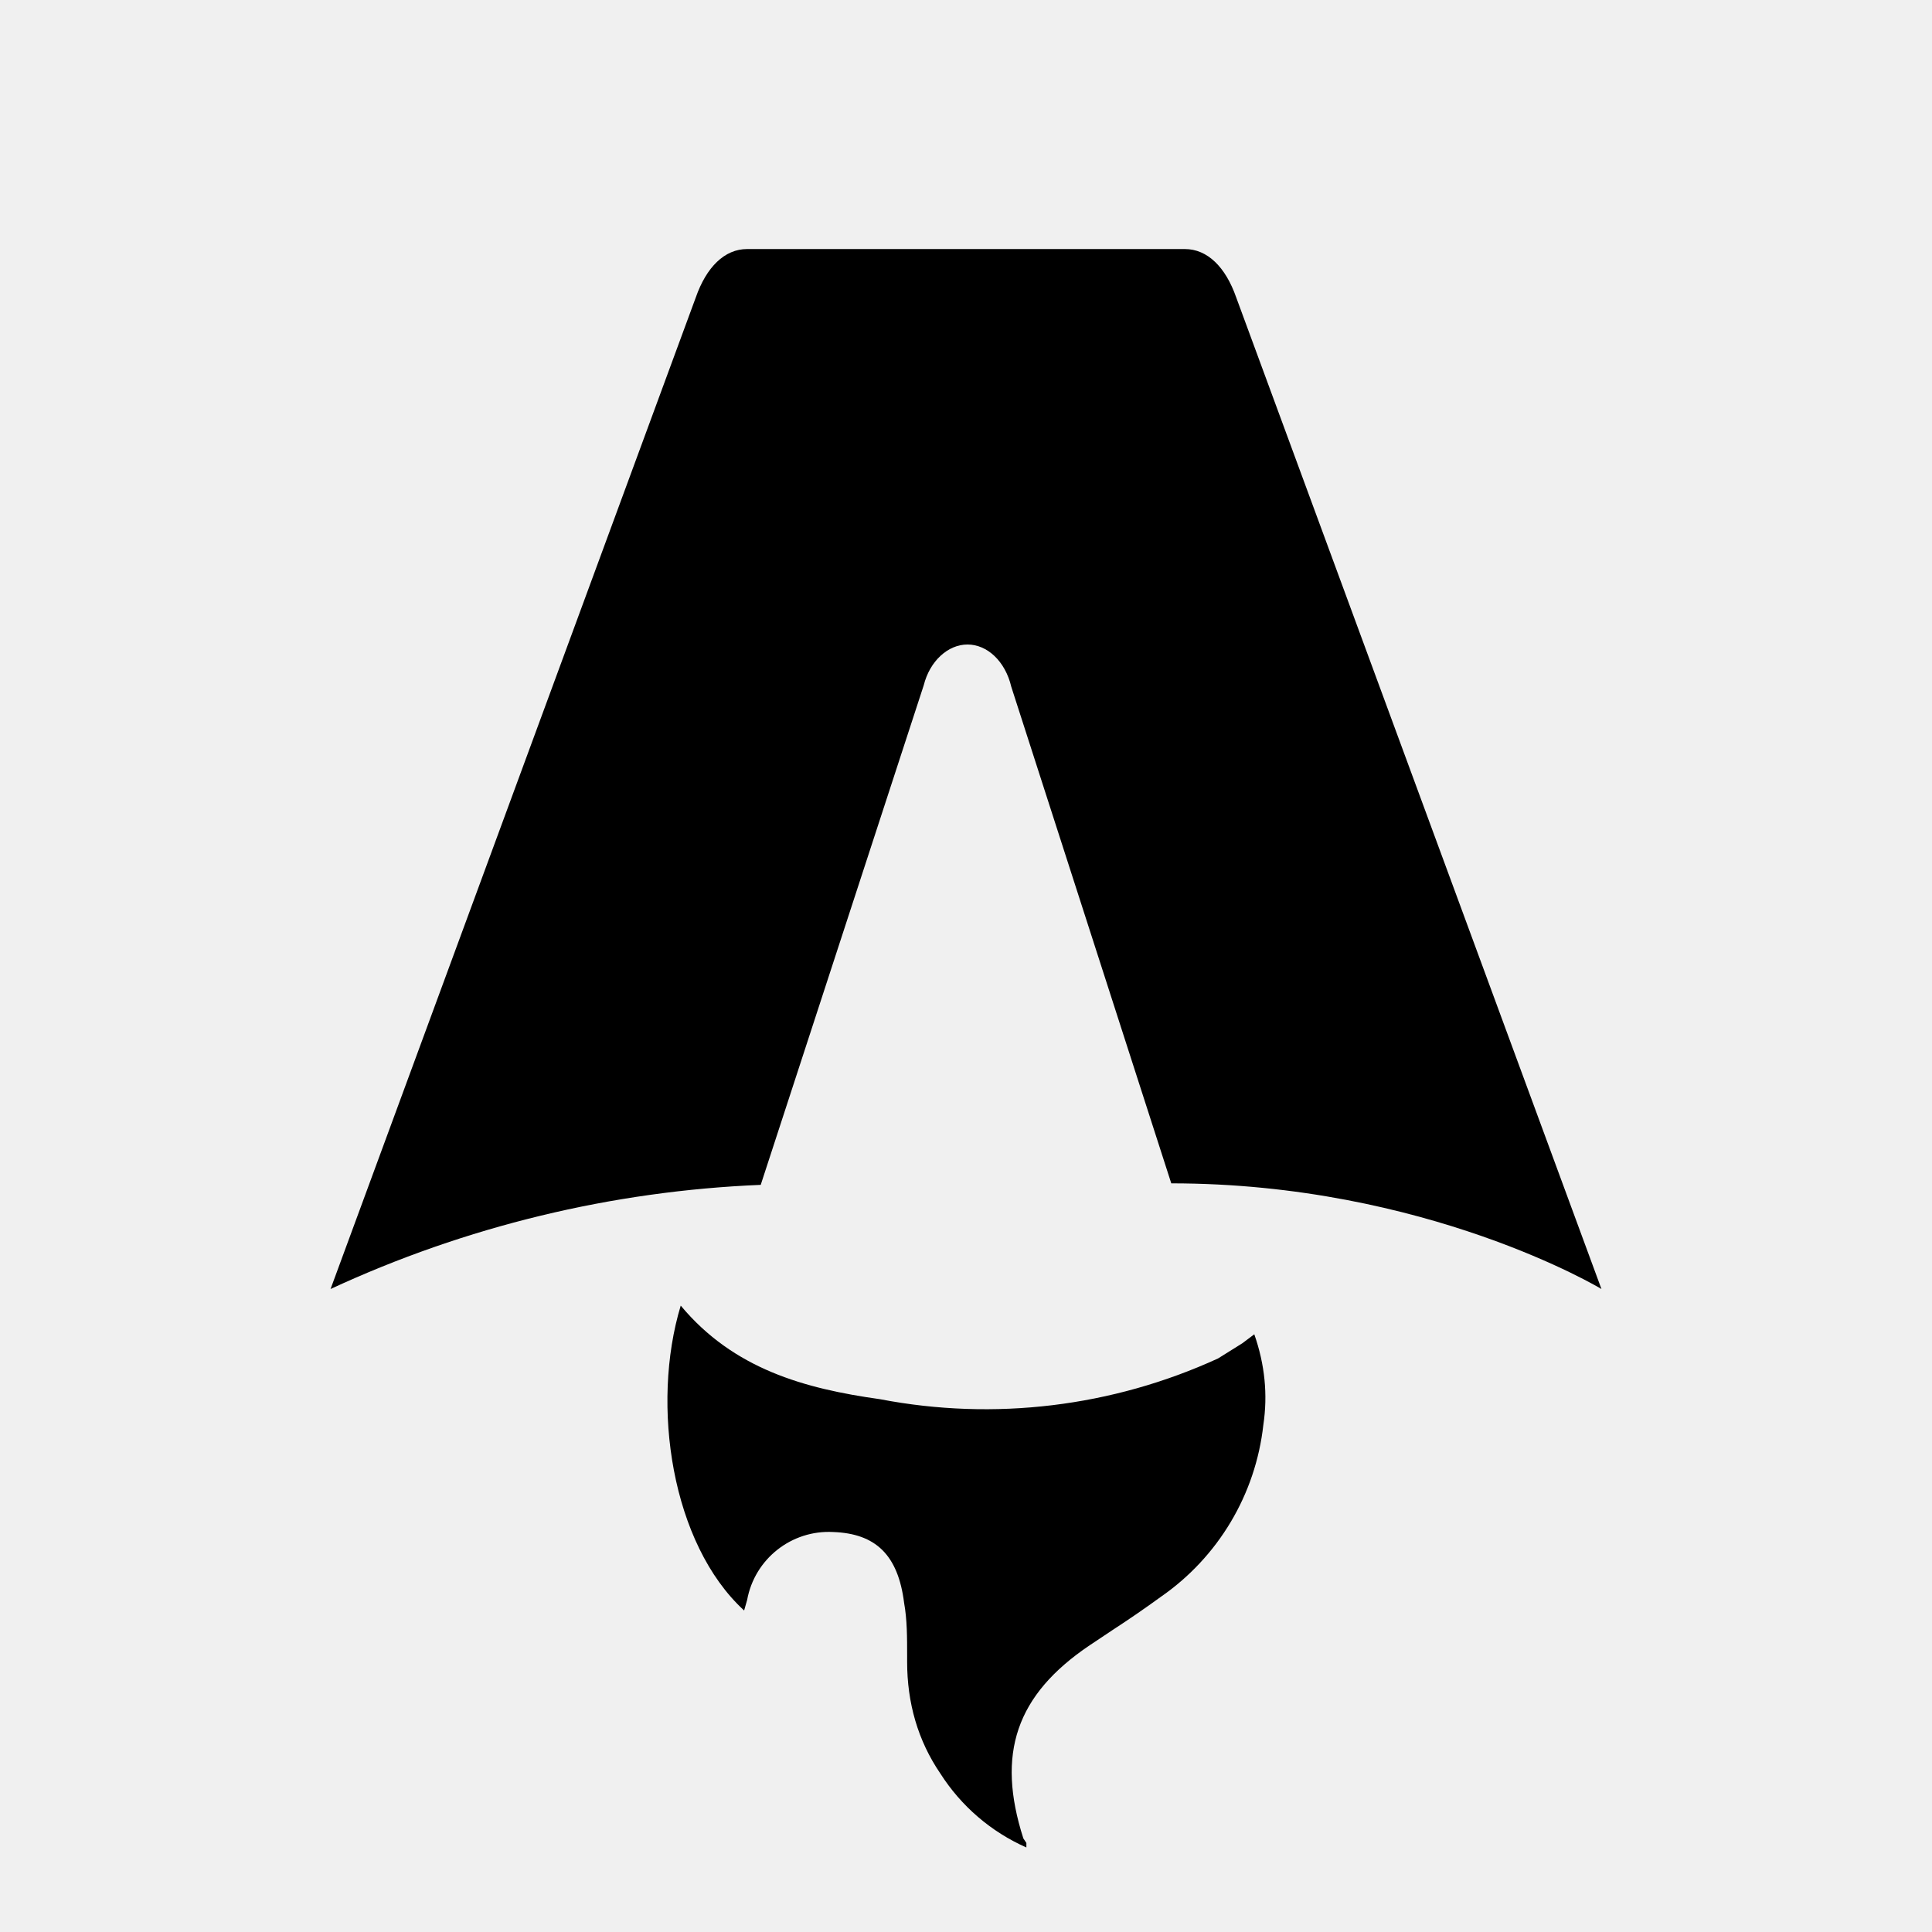
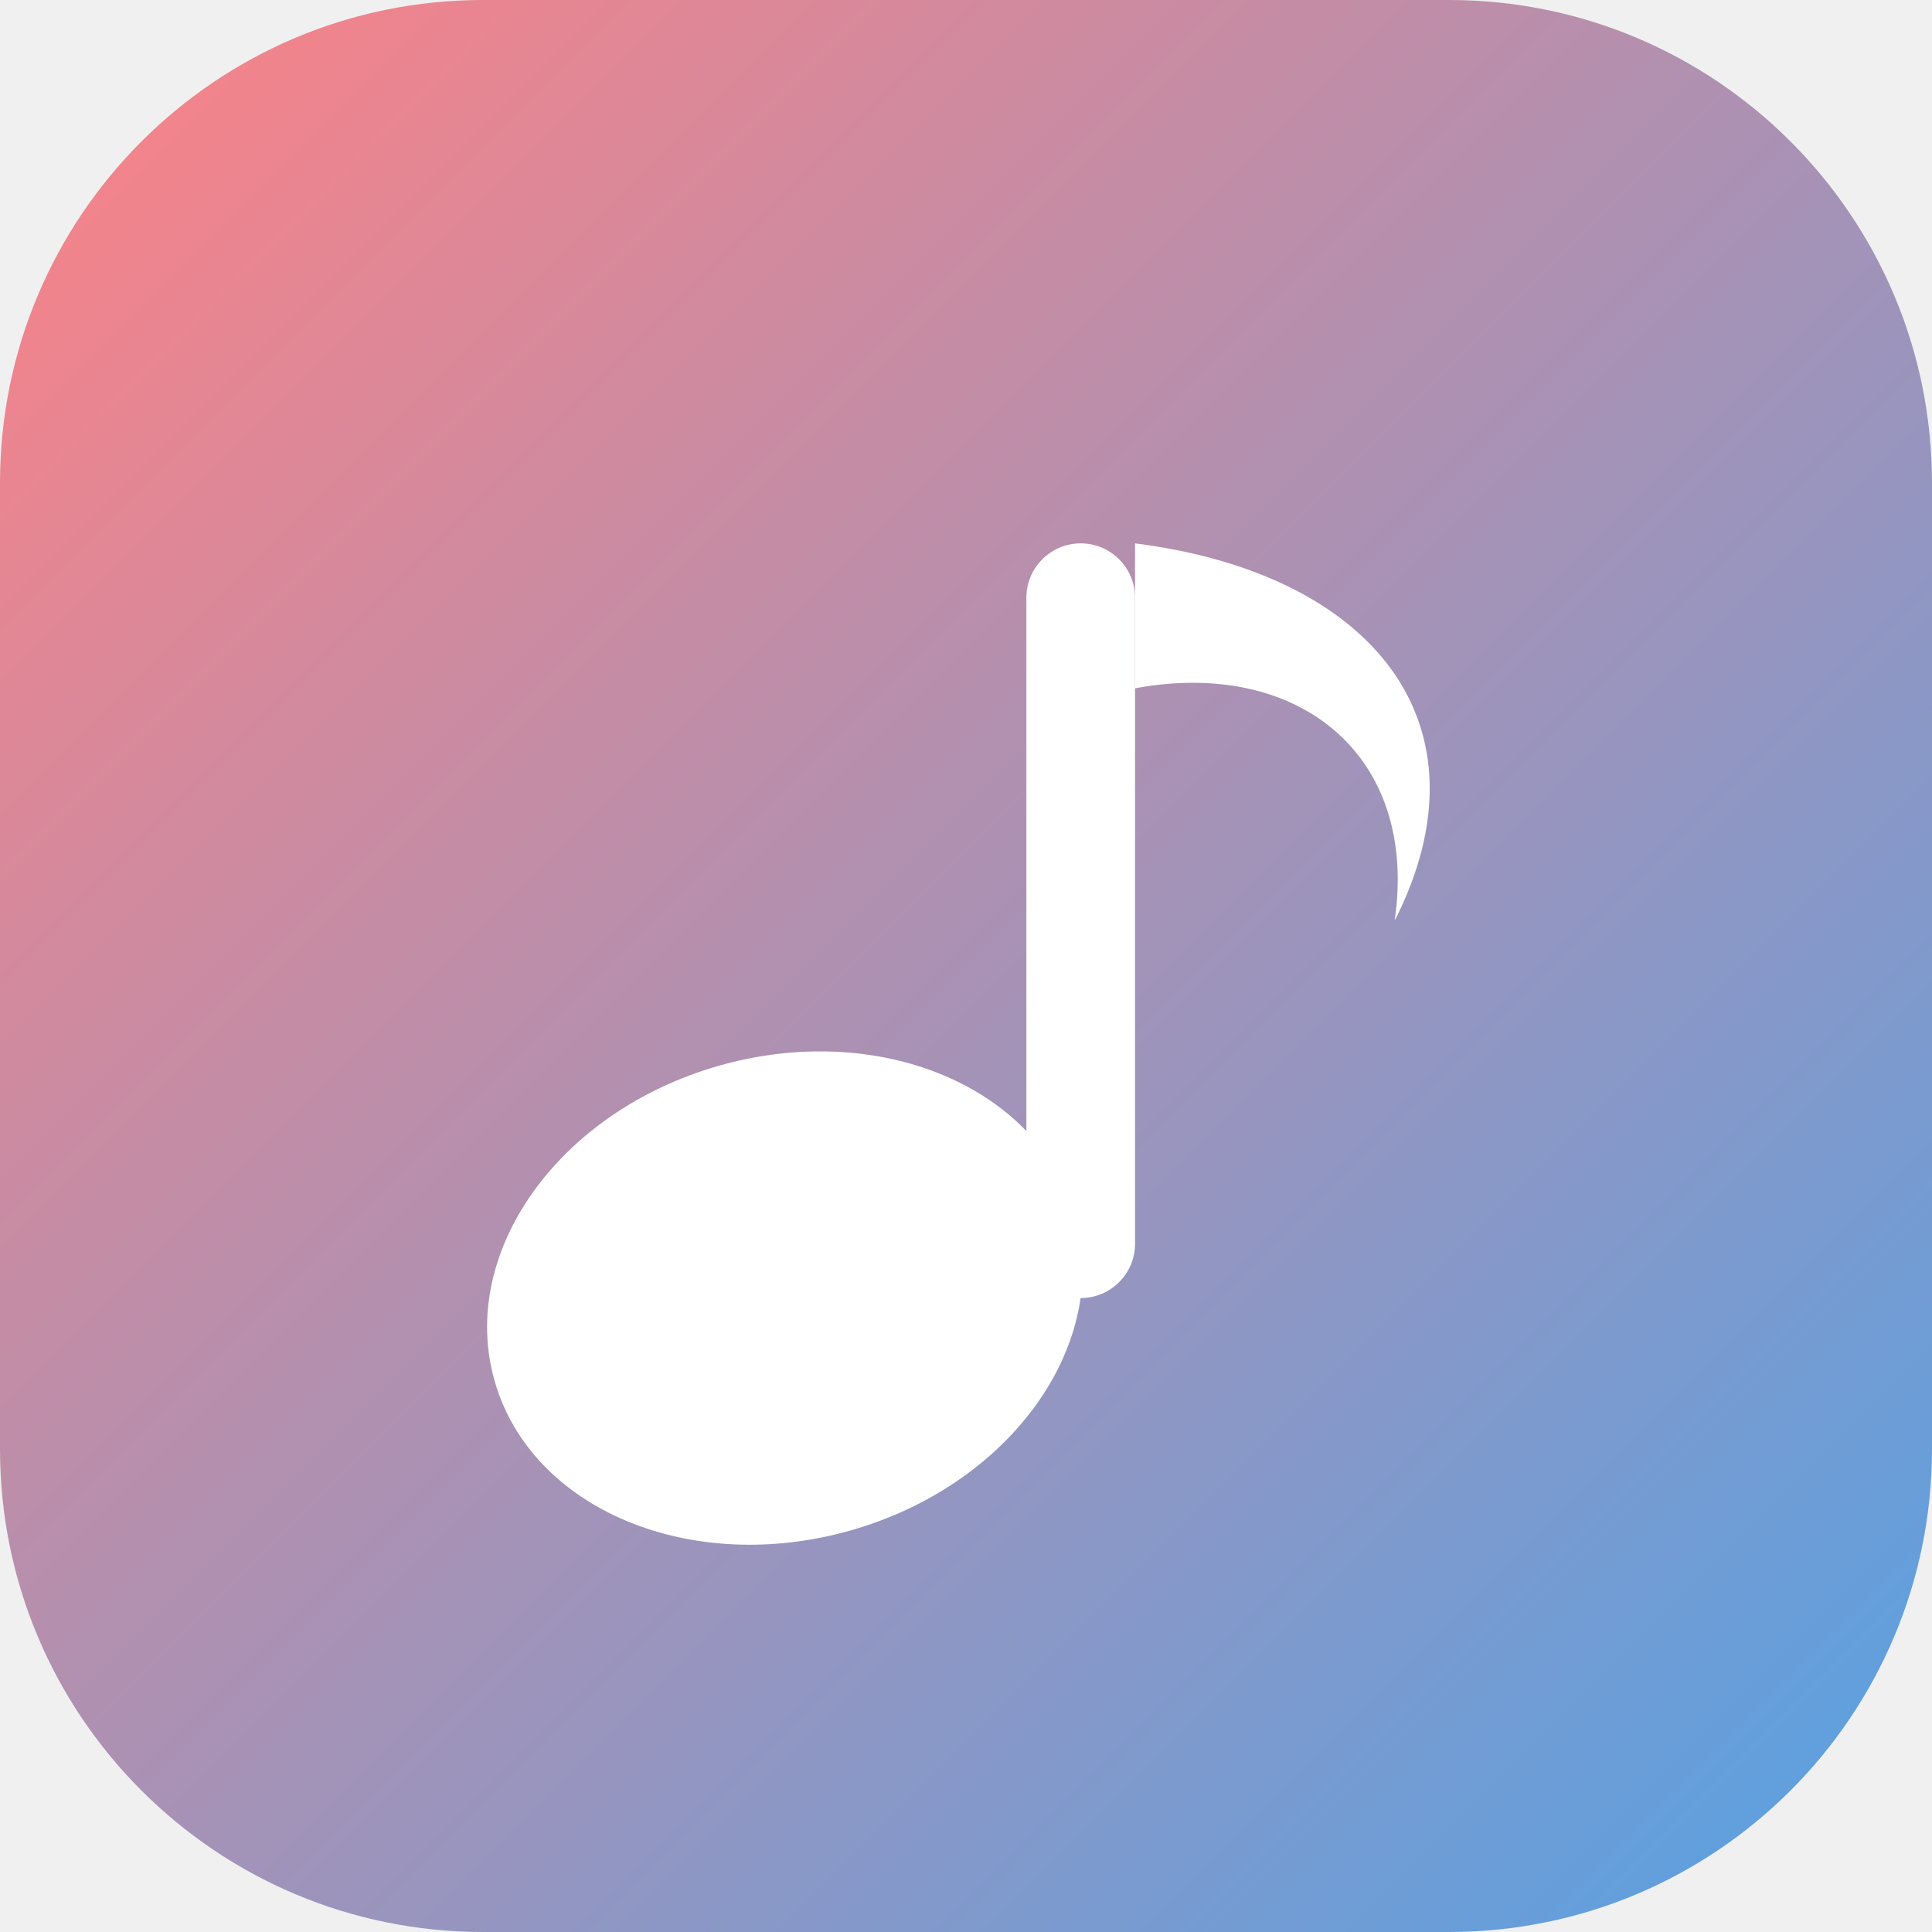
- <svg xmlns="http://www.w3.org/2000/svg" fill="none" viewBox="0 0 128 128">
-   <path d="M50.4 78.5a75.1 75.1 0 0 0-28.5 6.9l24.2-65.7c.7-2 1.9-3.2 3.4-3.2h29c1.5 0 2.7 1.2 3.4 3.2l24.2 65.7s-11.6-7-28.5-7L67 45.5c-.4-1.7-1.6-2.8-2.9-2.8-1.3 0-2.5 1.1-2.9 2.7L50.4 78.5Zm-1.1 28.2Zm-4.2-20.2c-2 6.6-.6 15.8 4.2 20.2a17.5 17.5 0 0 1 .2-.7 5.5 5.5 0 0 1 5.7-4.5c2.8.1 4.3 1.5 4.7 4.7.2 1.1.2 2.3.2 3.5v.4c0 2.7.7 5.2 2.2 7.4a13 13 0 0 0 5.7 4.9v-.3l-.2-.3c-1.8-5.6-.5-9.5 4.4-12.8l1.5-1a73 73 0 0 0 3.2-2.2 16 16 0 0 0 6.8-11.4c.3-2 .1-4-.6-6l-.8.6-1.6 1a37 37 0 0 1-22.4 2.7c-5-.7-9.7-2-13.2-6.2Z" />
-   <style>
-         path { fill: #000; }
-         @media (prefers-color-scheme: dark) {
-             path { fill: #FFF; }
-         }
-     </style>
+ <svg xmlns="http://www.w3.org/2000/svg" viewBox="0 0 64 64" width="64" height="64">
+   <defs>
+     <linearGradient id="g" x1="0" y1="0" x2="1" y2="1">
+       <stop offset="0" stop-color="#ff8184" />
+       <stop offset="1" stop-color="#54a2e5" />
+     </linearGradient>
+   </defs>
+   <rect width="64" height="64" rx="16" fill="url(#g)" />
+   <g fill="#fff">
+     <ellipse cx="26" cy="43" rx="10" ry="8" transform="rotate(-16 26 43)" />
+     <rect x="34" y="18" width="3.6" height="25" rx="1.8" />
+     <path d="M37.6 18 C45.5 19 49.5 24 46.2 30.5 C47 25 43 21.8 37.6 22.8 Z" />
+   </g>
</svg>
